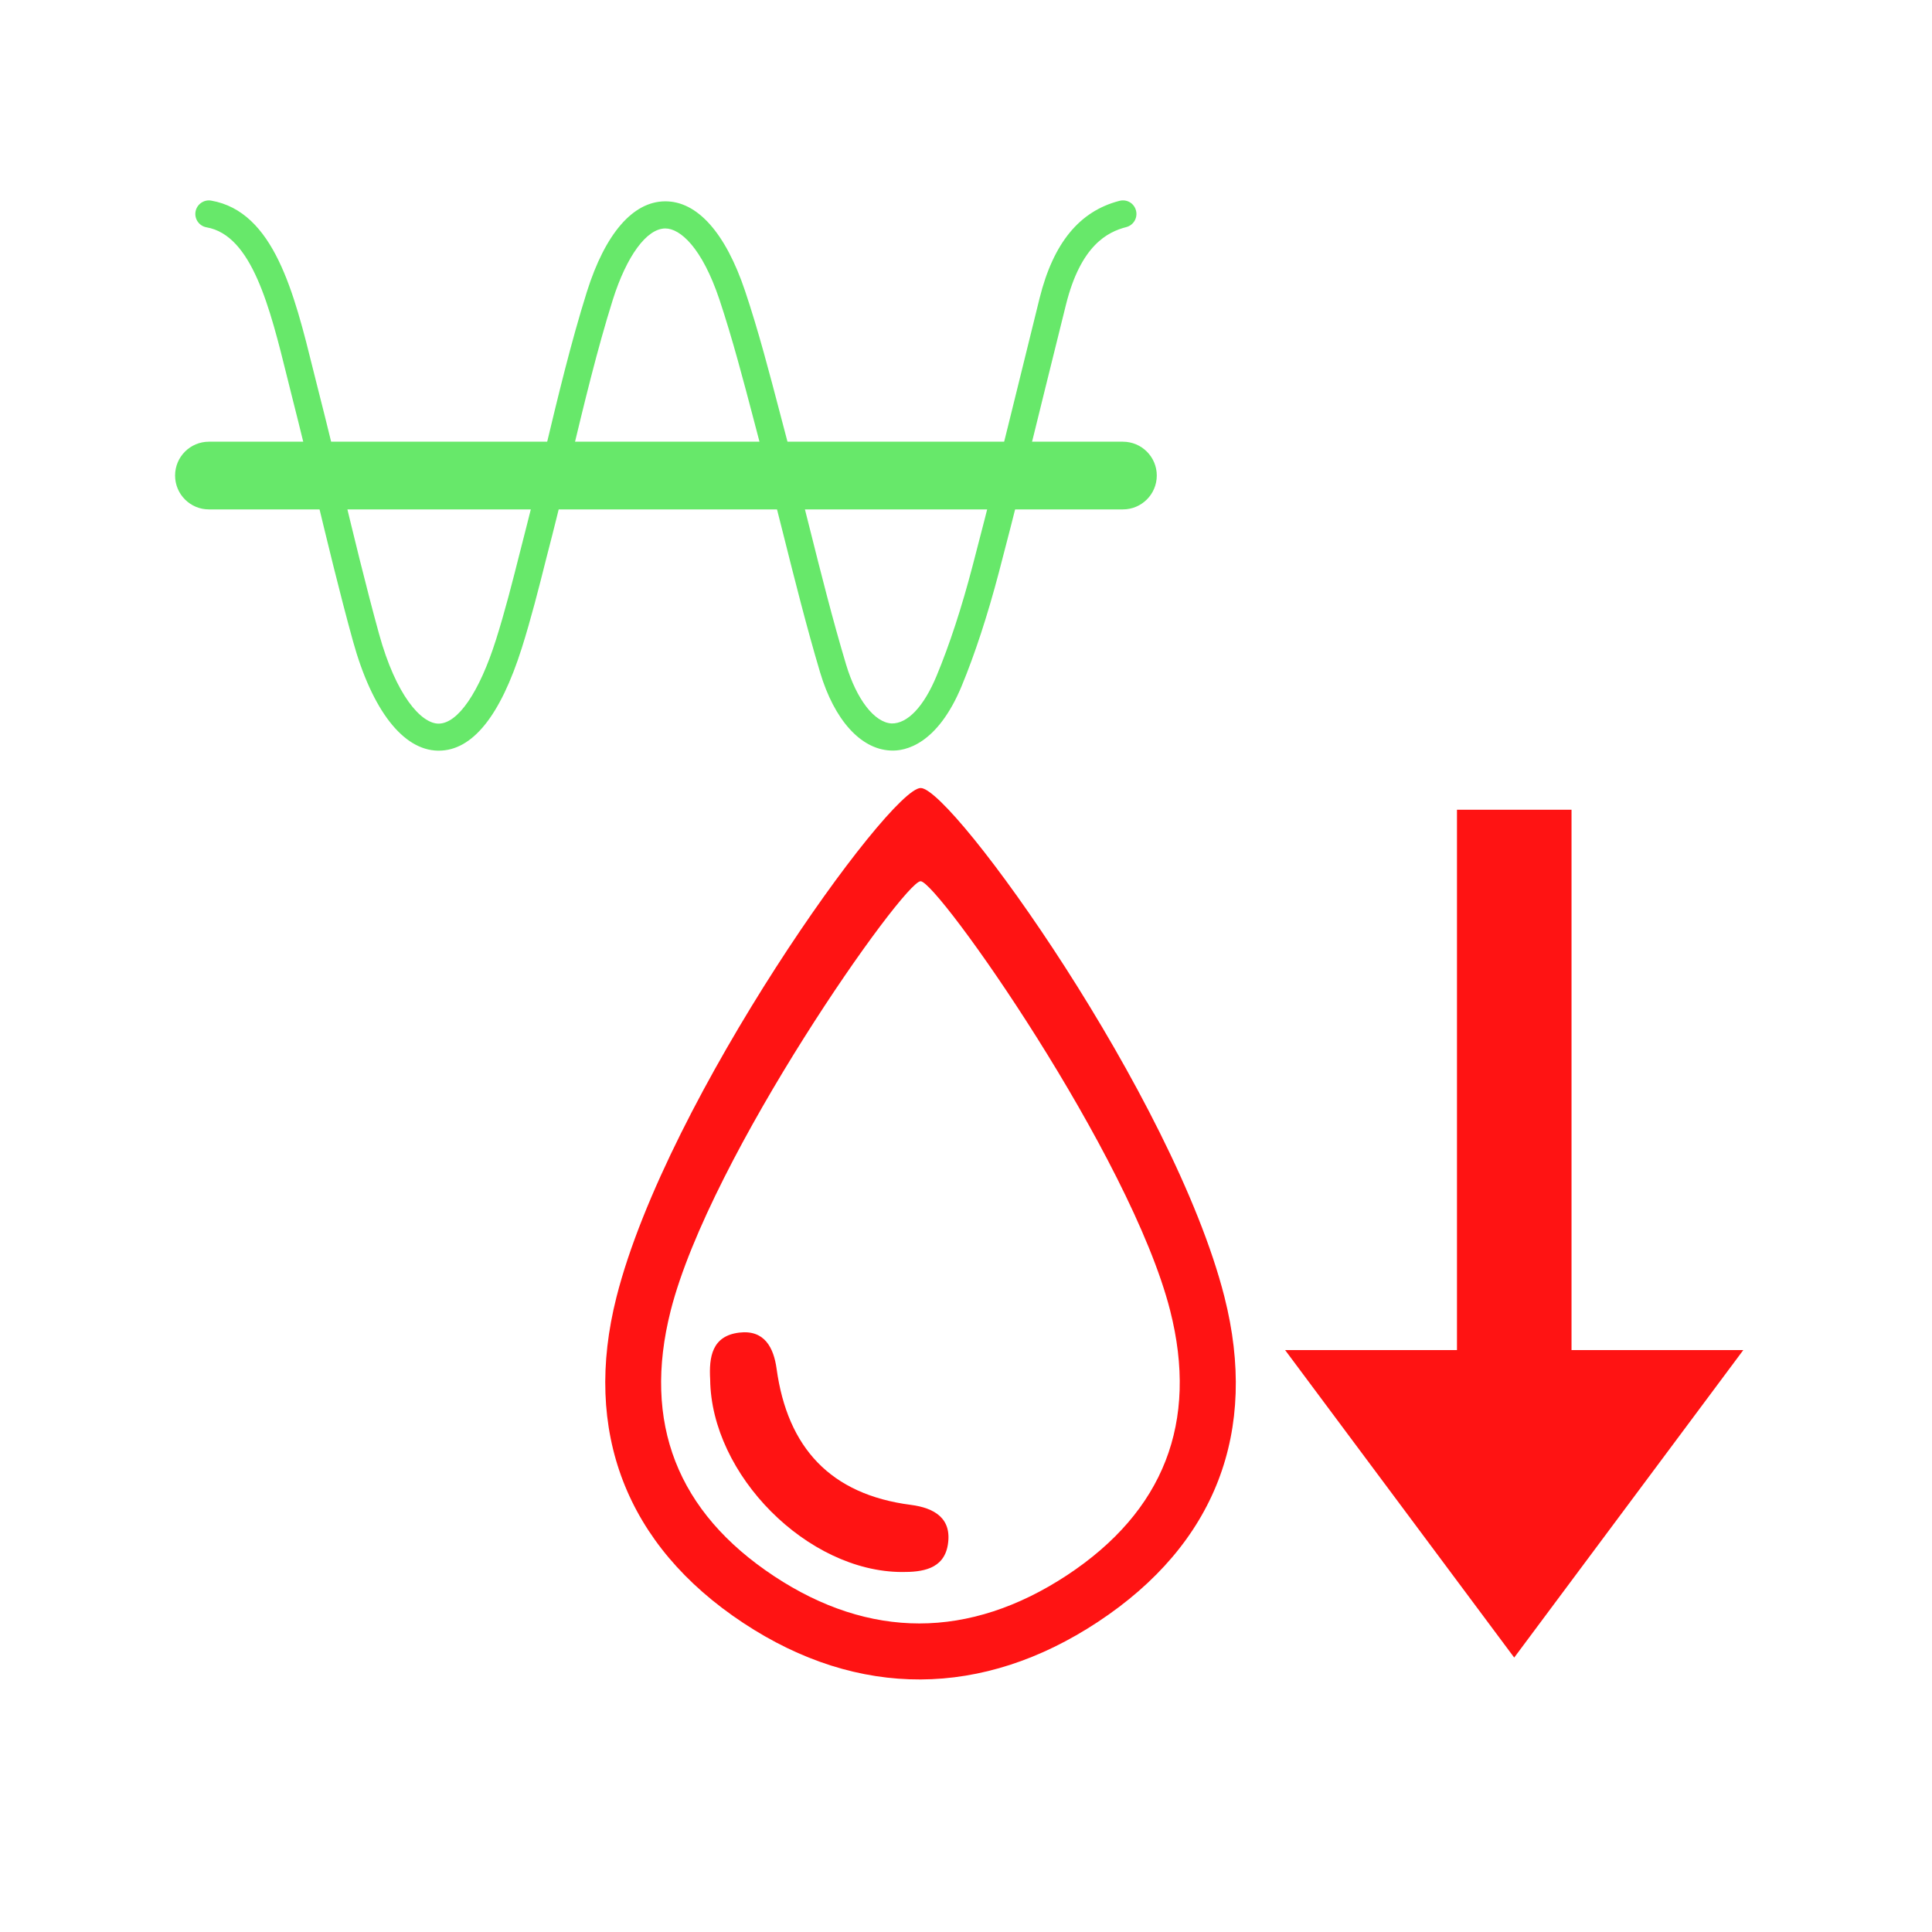
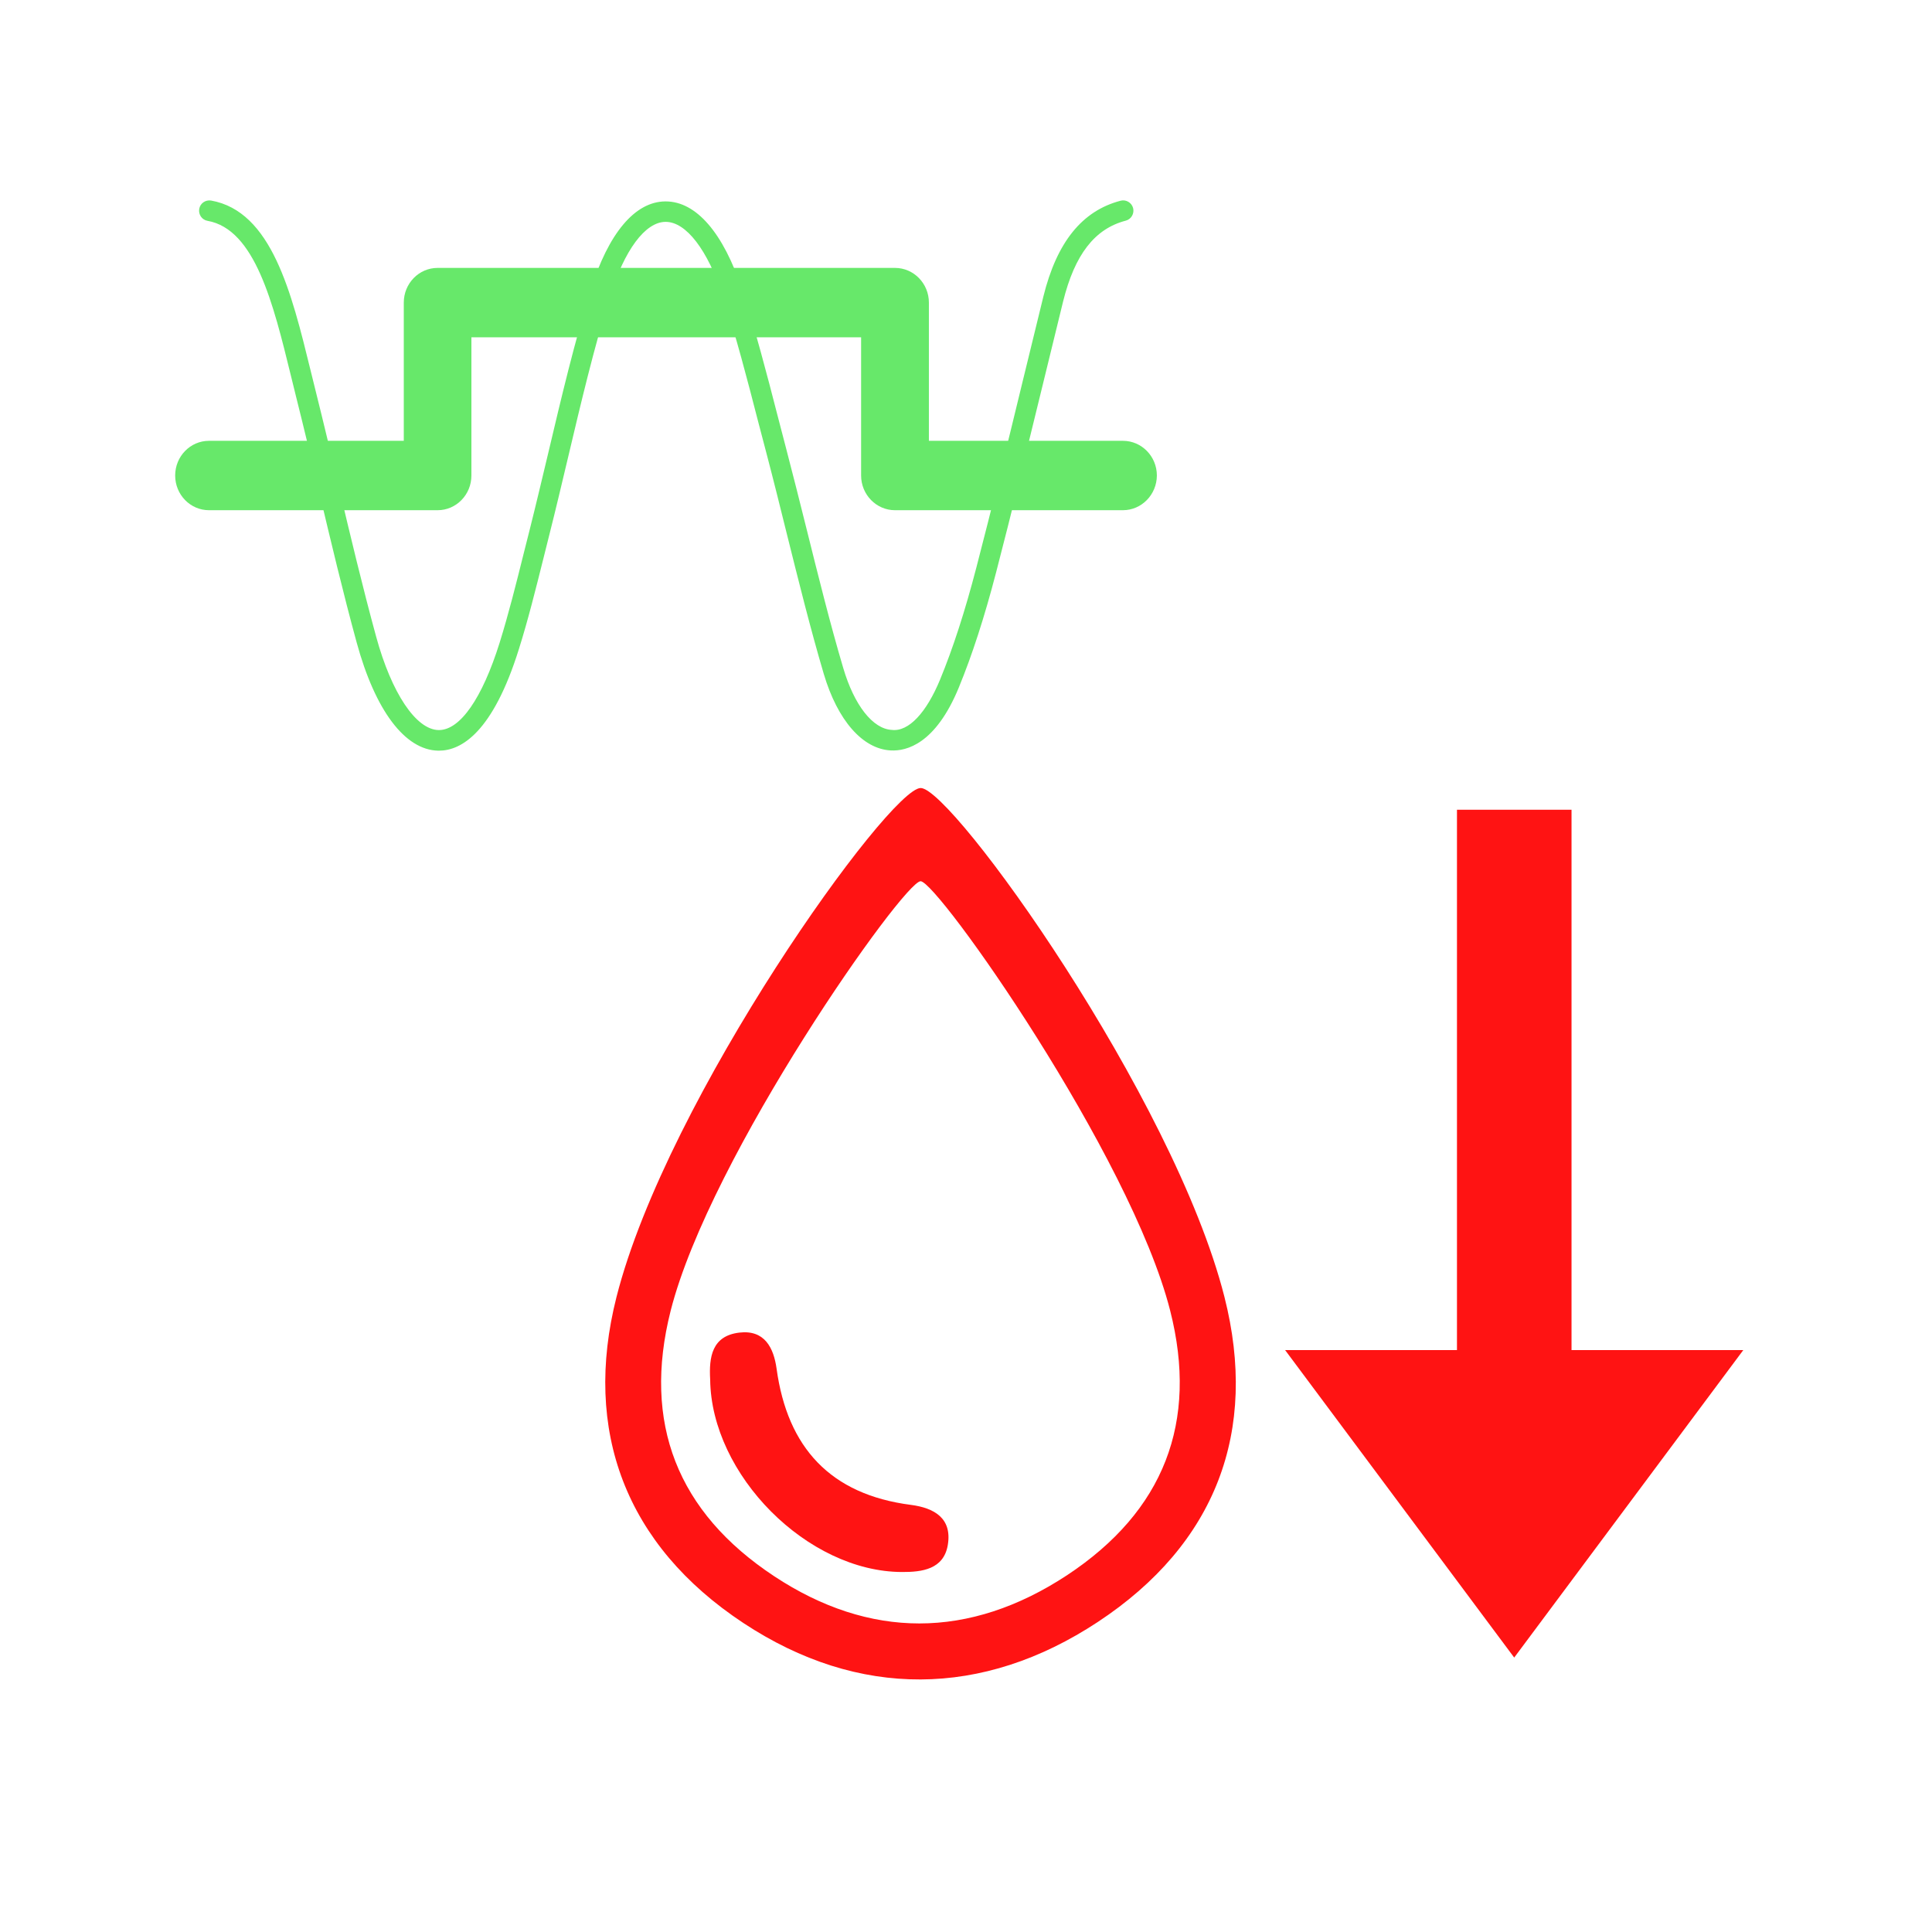
<svg xmlns="http://www.w3.org/2000/svg" version="1.1" x="0px" y="0px" width="24px" height="24px" viewBox="0 0 24 24" enable-background="new 0 0 24 24" xml:space="preserve">
-   <g id="target_hypo">
+   <g id="temptargethypo">
    <path fill="#FF1313" d="M8.822,17.137c-0.016-0.28,0.022-0.543,0.363-0.583c0.313-0.037,0.426,0.189,0.462,0.448         c0.135,0.983,0.67,1.563,1.668,1.692c0.292,0.038,0.514,0.167,0.459,0.498c-0.051,0.305-0.324,0.337-0.568,0.336         C10.03,19.526,8.835,18.321,8.822,17.137z" />
    <path fill="#FF1313" d="M15.21,16.109c-0.631-2.484-3.383-6.32-3.773-6.32s-3.151,3.845-3.779,6.324         c-0.42,1.658,0.111,3.081,1.577,4.049c1.43,0.944,2.973,0.929,4.402-0.013C15.106,19.18,15.634,17.779,15.21,16.109z          M13.255,19.568c-0.603,0.397-1.221,0.599-1.835,0.599c-0.607,0-1.213-0.197-1.802-0.586c-1.206-0.796-1.639-1.906-1.287-3.298         c0.489-1.929,2.895-5.336,3.105-5.336s2.609,3.403,3.1,5.333C14.889,17.668,14.458,18.774,13.255,19.568z" />
    <path fill="#FF1313" d="M19.522,16.771v-6.712h-1.423v6.712h-2.135l2.846,3.82l2.846-3.82H19.522z" />
-     <path fill="#67E86A" d="M5.45,9.325c-0.004,0-0.008,0-0.011,0c-0.433-0.008-0.817-0.504-1.054-1.36         c-0.168-0.608-0.32-1.242-0.468-1.855C3.824,5.72,3.73,5.331,3.632,4.946L3.568,4.69C3.353,3.821,3.13,2.922,2.566,2.824         C2.475,2.808,2.413,2.721,2.429,2.629c0.016-0.092,0.105-0.153,0.194-0.137c0.78,0.136,1.03,1.143,1.271,2.117l0.064,0.255         C4.057,5.25,4.151,5.64,4.244,6.031c0.147,0.611,0.299,1.242,0.465,1.845c0.211,0.764,0.522,1.109,0.735,1.113         c0.001,0,0.003,0,0.004,0c0.24,0,0.506-0.388,0.713-1.041C6.272,7.598,6.368,7.22,6.46,6.855l0.074-0.29         c0.082-0.32,0.16-0.644,0.237-0.968c0.158-0.66,0.321-1.341,0.52-1.974c0.227-0.72,0.571-1.119,0.969-1.122         c0.402-0.004,0.754,0.393,0.996,1.115c0.165,0.491,0.303,1.02,0.437,1.531l0.108,0.411c0.087,0.325,0.169,0.654,0.252,0.983         c0.143,0.571,0.291,1.16,0.458,1.716c0.13,0.432,0.352,0.719,0.565,0.73c0.196,0.004,0.399-0.206,0.559-0.592         c0.16-0.385,0.311-0.845,0.448-1.37c0.199-0.757,0.388-1.523,0.577-2.29l0.255-1.034c0.171-0.684,0.495-1.078,0.991-1.206         C14,2.471,14.089,2.526,14.112,2.616c0.023,0.09-0.031,0.182-0.121,0.205c-0.233,0.06-0.565,0.226-0.749,0.963l-0.256,1.033         c-0.189,0.768-0.378,1.536-0.578,2.295c-0.142,0.539-0.298,1.014-0.463,1.413c-0.3,0.72-0.696,0.811-0.887,0.798         c-0.368-0.019-0.694-0.381-0.87-0.969C10.02,7.79,9.871,7.197,9.727,6.623C9.645,6.296,9.562,5.969,9.476,5.645L9.368,5.233         c-0.133-0.506-0.27-1.029-0.43-1.509C8.719,3.07,8.447,2.838,8.265,2.838c-0.001,0-0.001,0-0.002,0         C8.033,2.84,7.784,3.18,7.612,3.725C7.417,4.346,7.255,5.022,7.098,5.675C7.02,6.001,6.942,6.327,6.86,6.649L6.786,6.937         C6.693,7.307,6.596,7.69,6.482,8.05C6.214,8.896,5.867,9.325,5.45,9.325z" />
-     <path fill="#67E86A" d="M13.949,6.328H2.595c-0.232,0-0.42-0.188-0.42-0.421c0-0.232,0.188-0.42,0.42-0.42h11.354         c0.232,0,0.421,0.188,0.421,0.42C14.37,6.14,14.181,6.328,13.949,6.328z" />
+     <path fill="#67E86A" d="M5.453,9.325c-0.003,0-0.006,0-0.01,0C5.031,9.317,4.661,8.827,4.43,7.979   C4.261,7.361,4.108,6.716,3.96,6.092C3.867,5.701,3.774,5.31,3.677,4.924l-0.064-0.26C3.394,3.77,3.168,2.847,2.577,2.743   C2.509,2.731,2.463,2.665,2.475,2.595c0.012-0.07,0.077-0.114,0.146-0.104c0.752,0.133,0.999,1.138,1.237,2.11l0.064,0.259   c0.097,0.388,0.19,0.78,0.283,1.172c0.147,0.622,0.3,1.264,0.468,1.878C4.864,8.61,5.168,9.064,5.448,9.069   c0.001,0,0.003,0,0.005,0c0.263,0,0.537-0.394,0.753-1.083C6.317,7.63,6.413,7.247,6.505,6.877l0.074-0.293   C6.66,6.262,6.737,5.935,6.815,5.609C6.973,4.94,7.137,4.248,7.336,3.608c0.221-0.71,0.551-1.103,0.928-1.106   c0.002,0,0.003,0,0.005,0c0.379,0,0.717,0.39,0.951,1.1c0.165,0.5,0.305,1.039,0.439,1.56l0.105,0.403   c0.087,0.332,0.171,0.668,0.255,1.004c0.143,0.574,0.29,1.169,0.456,1.729c0.136,0.462,0.367,0.757,0.603,0.769   c0.211,0.026,0.432-0.218,0.6-0.625c0.161-0.391,0.309-0.847,0.451-1.393c0.198-0.76,0.385-1.53,0.572-2.3   c0.086-0.355,0.173-0.711,0.26-1.065c0.167-0.676,0.481-1.066,0.961-1.191c0.066-0.017,0.136,0.024,0.154,0.092   c0.017,0.068-0.023,0.138-0.091,0.156c-0.387,0.101-0.634,0.421-0.779,1.005c-0.087,0.354-0.174,0.709-0.26,1.064   c-0.188,0.771-0.375,1.543-0.573,2.304c-0.145,0.557-0.297,1.024-0.462,1.426c-0.289,0.703-0.651,0.793-0.846,0.782   c-0.35-0.018-0.661-0.374-0.832-0.951c-0.167-0.565-0.315-1.163-0.459-1.74c-0.083-0.335-0.166-0.67-0.253-1.001L9.415,5.226   C9.282,4.709,9.143,4.174,8.981,3.682c-0.192-0.58-0.458-0.926-0.712-0.926c-0.001,0-0.001,0-0.002,0   c-0.252,0.002-0.51,0.349-0.69,0.928C7.38,4.316,7.217,5.004,7.06,5.668C6.982,5.996,6.905,6.324,6.823,6.647L6.75,6.939   C6.656,7.314,6.56,7.701,6.446,8.063C6.121,9.103,5.728,9.325,5.453,9.325z" />
+     <path fill="#67E86A" d="M13.949,6.338h-2.831c-0.232,0-0.421-0.193-0.421-0.431V4.19H5.856l0,1.717         c0,0.238-0.188,0.431-0.42,0.431h-2.84c-0.232,0-0.42-0.193-0.42-0.431c0-0.238,0.188-0.431,0.42-0.431h2.42l0-1.717         c0-0.238,0.188-0.431,0.42-0.431h5.682c0.232,0,0.421,0.193,0.421,0.431v1.717h2.411c0.232,0,0.421,0.193,0.421,0.431         C14.37,6.145,14.181,6.338,13.949,6.338z" />
  </g>
</svg>
